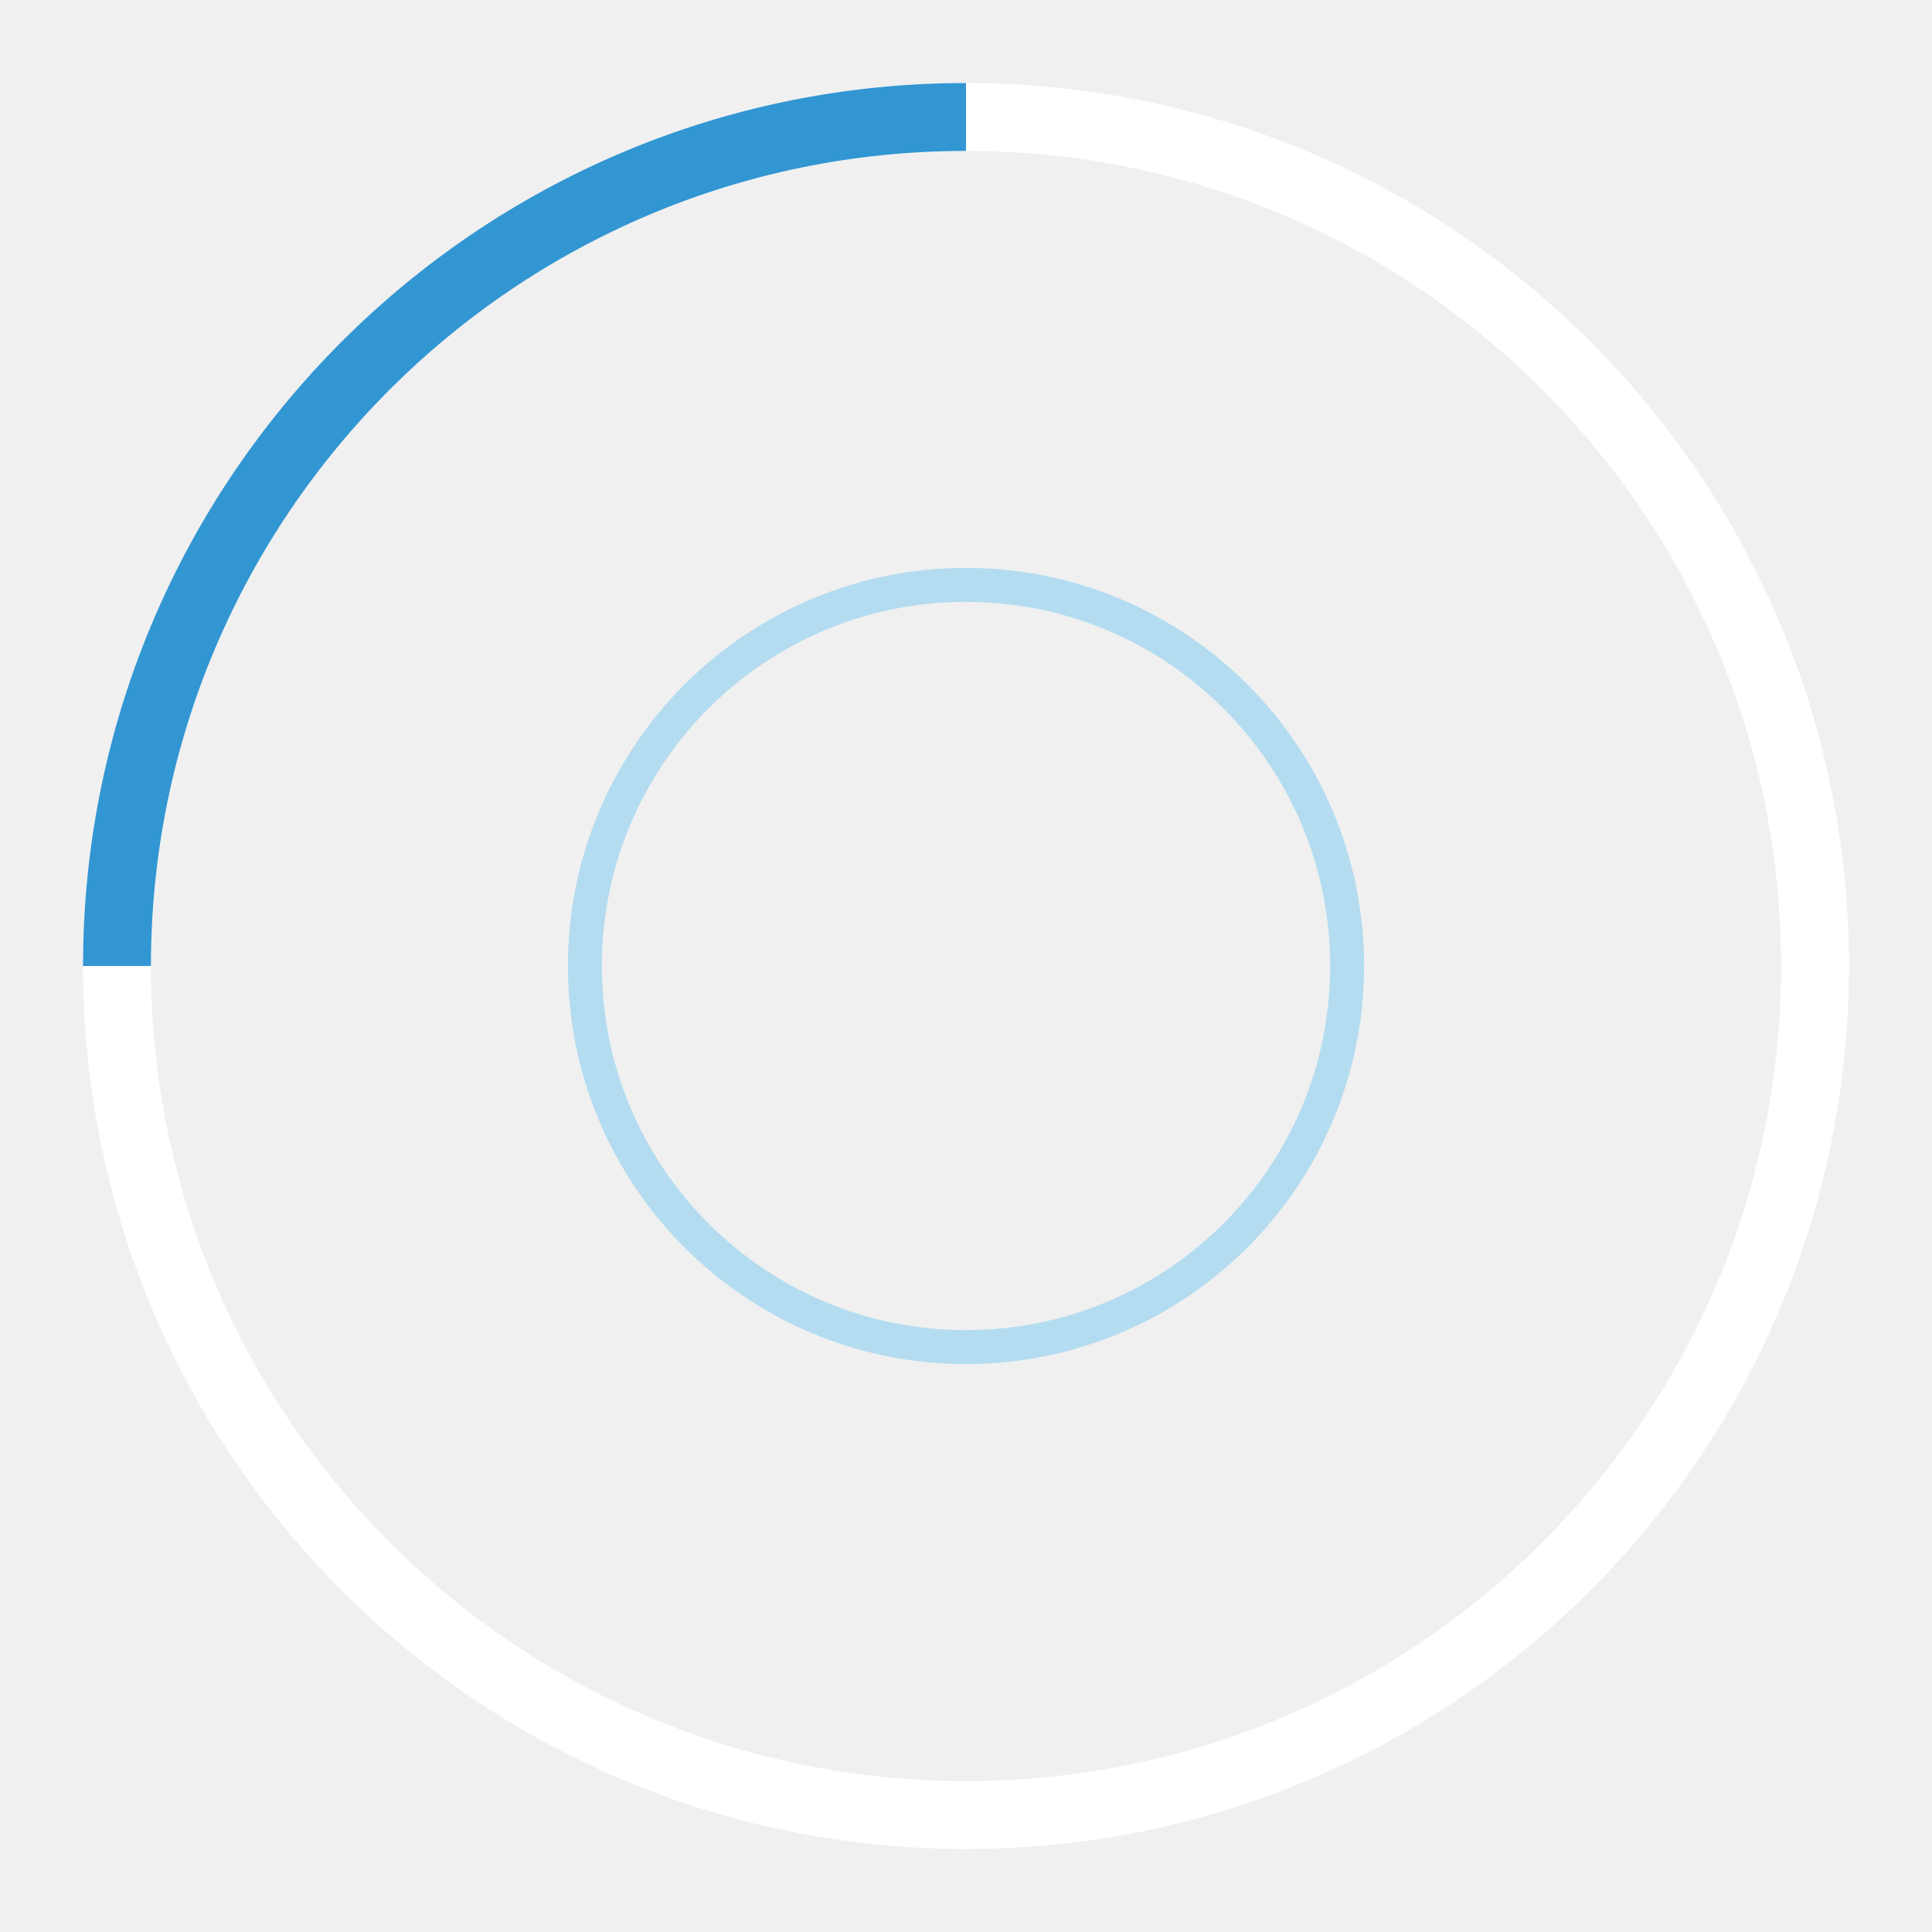
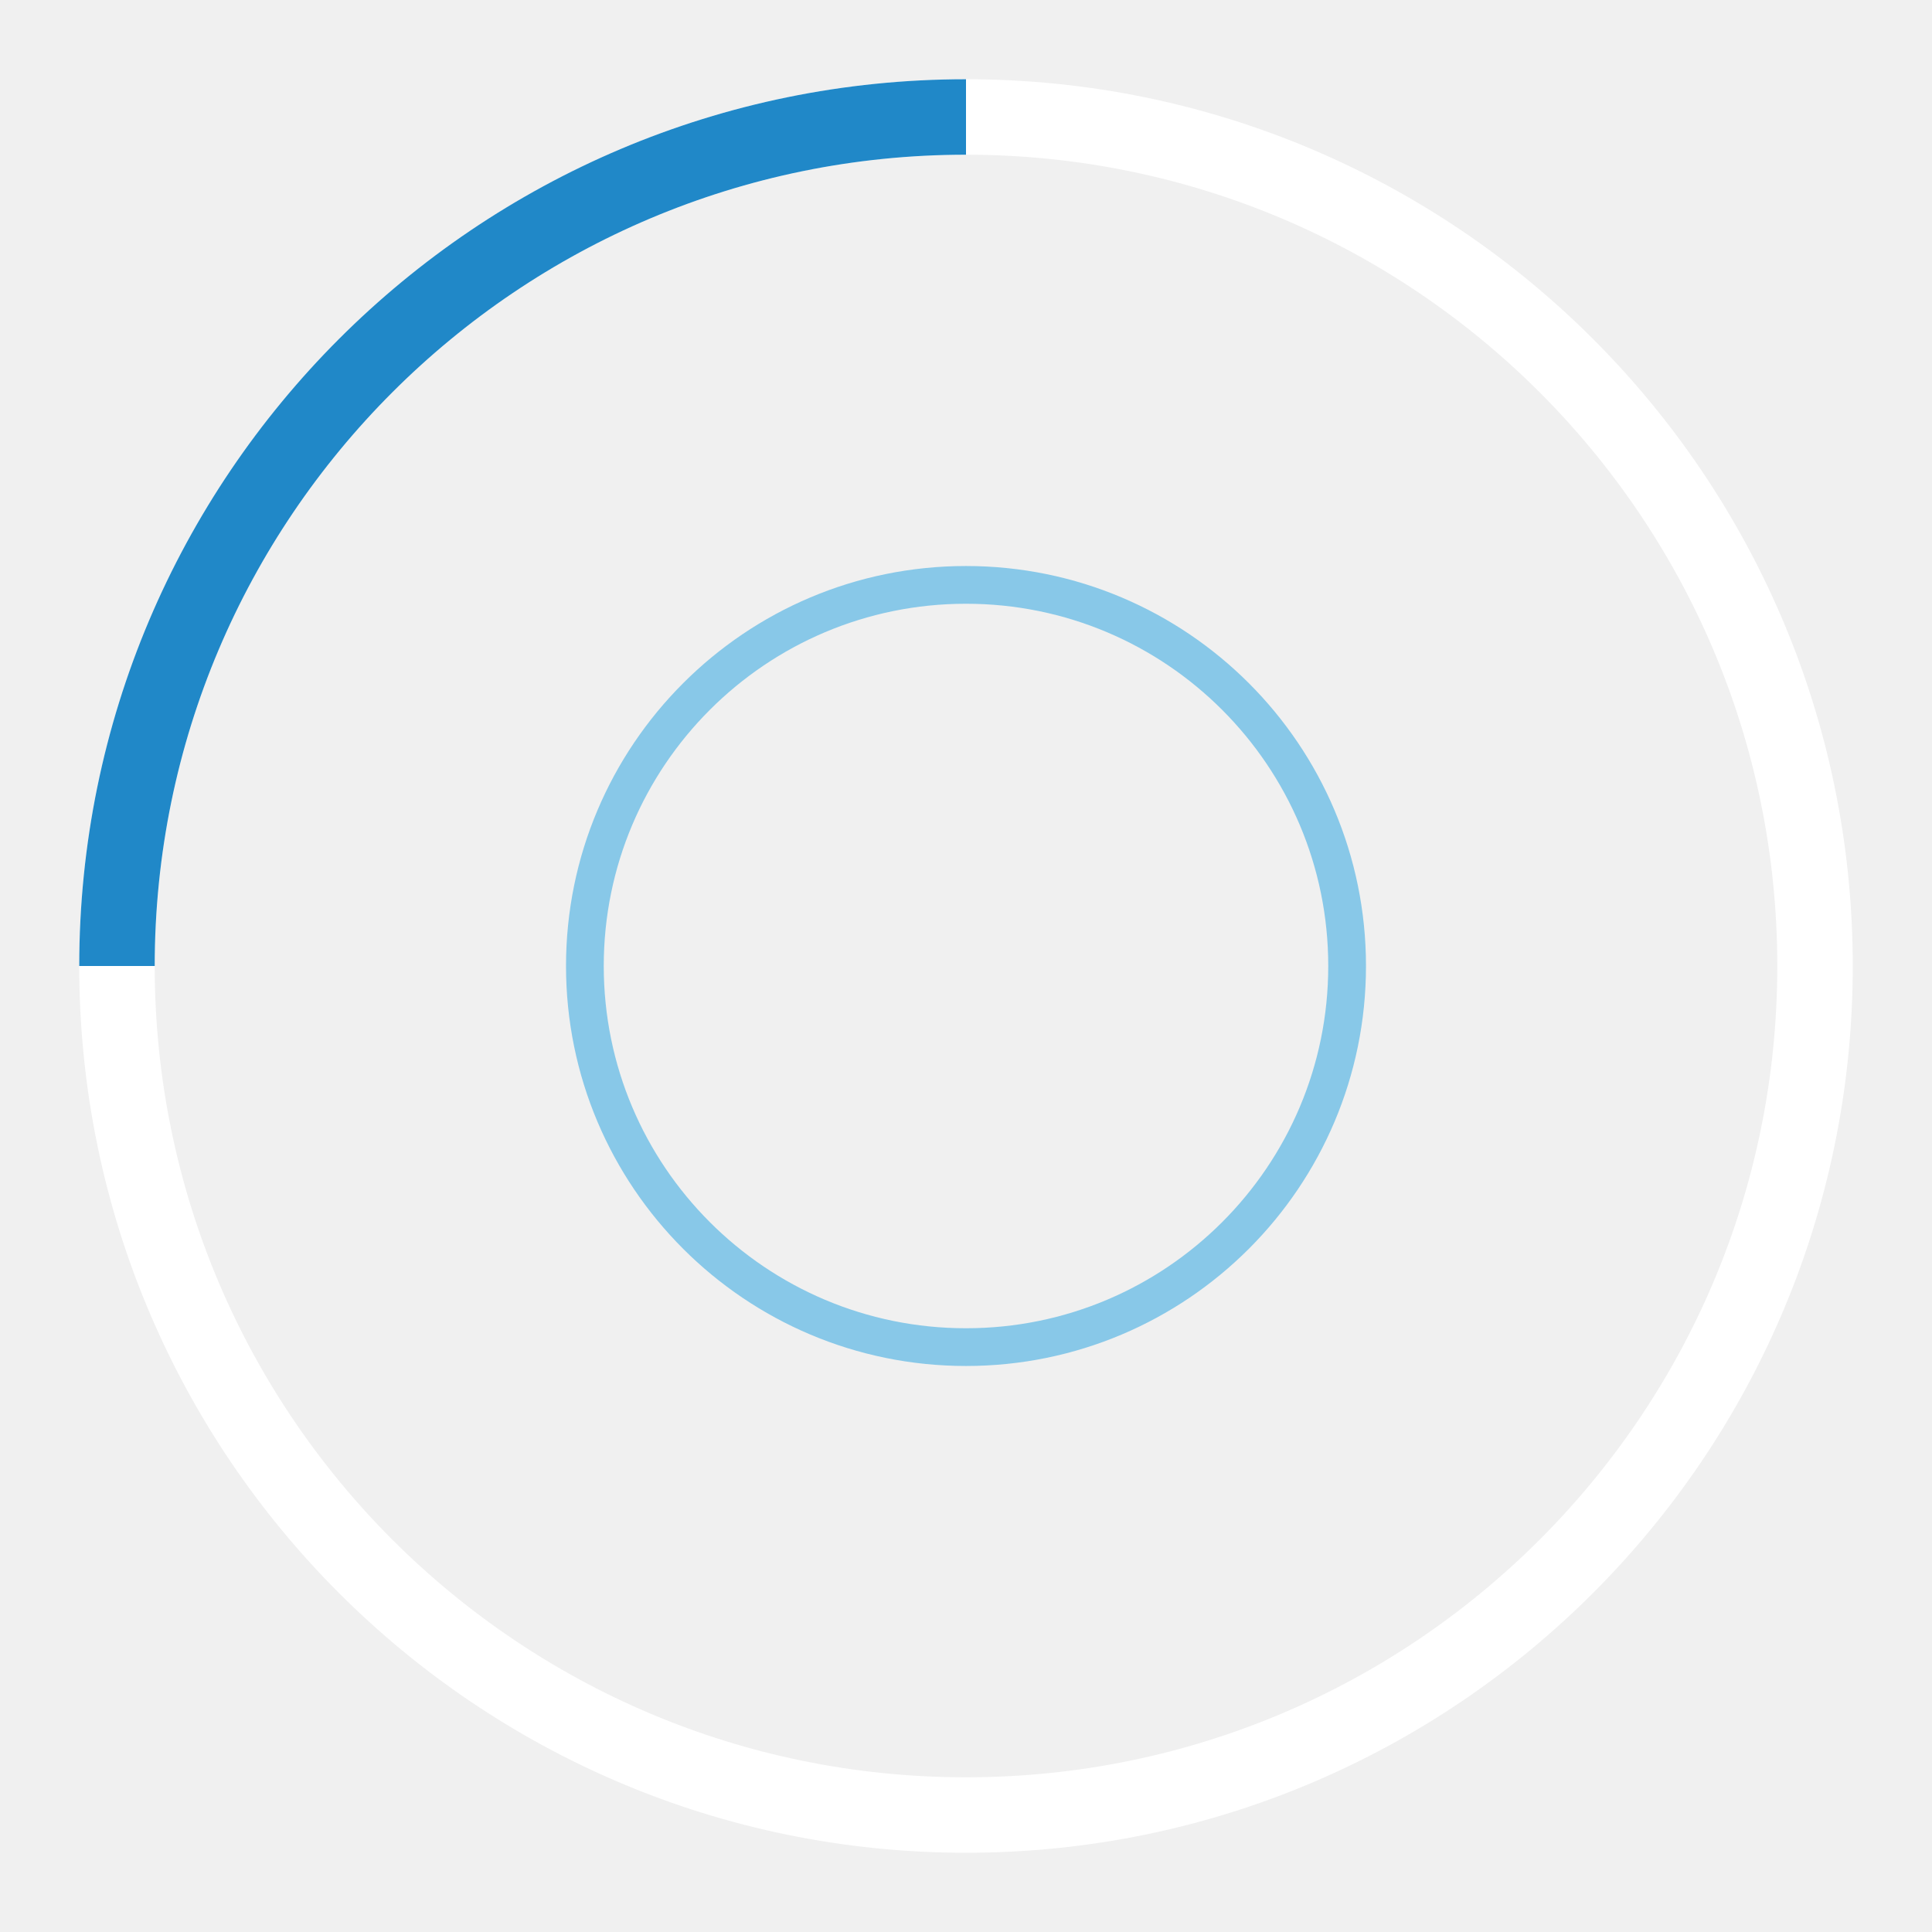
<svg xmlns="http://www.w3.org/2000/svg" viewBox="0 0 512 512">
-   <circle cx="256" cy="256" r="225" fill="none" stroke="white" stroke-width="18" />
-   <path d="M 256 31 A 225 225 0 0 0 31 256" fill="none" stroke="#3296D2" stroke-width="18" stroke-linecap="butt" />
-   <circle cx="256" cy="256" r="101" fill="none" stroke="#B4DCF0" stroke-width="9" />
+   <circle cx="256" cy="256" r="225" fill="none" stroke="white" stroke-width="20" />
+   <path d="M 256 31 A 225 225 0 0 0 31 256" fill="none" stroke="#2088C8" stroke-width="20" stroke-linecap="butt" />
+   <circle cx="256" cy="256" r="101" fill="none" stroke="#88C8E8" stroke-width="10" />
</svg>
